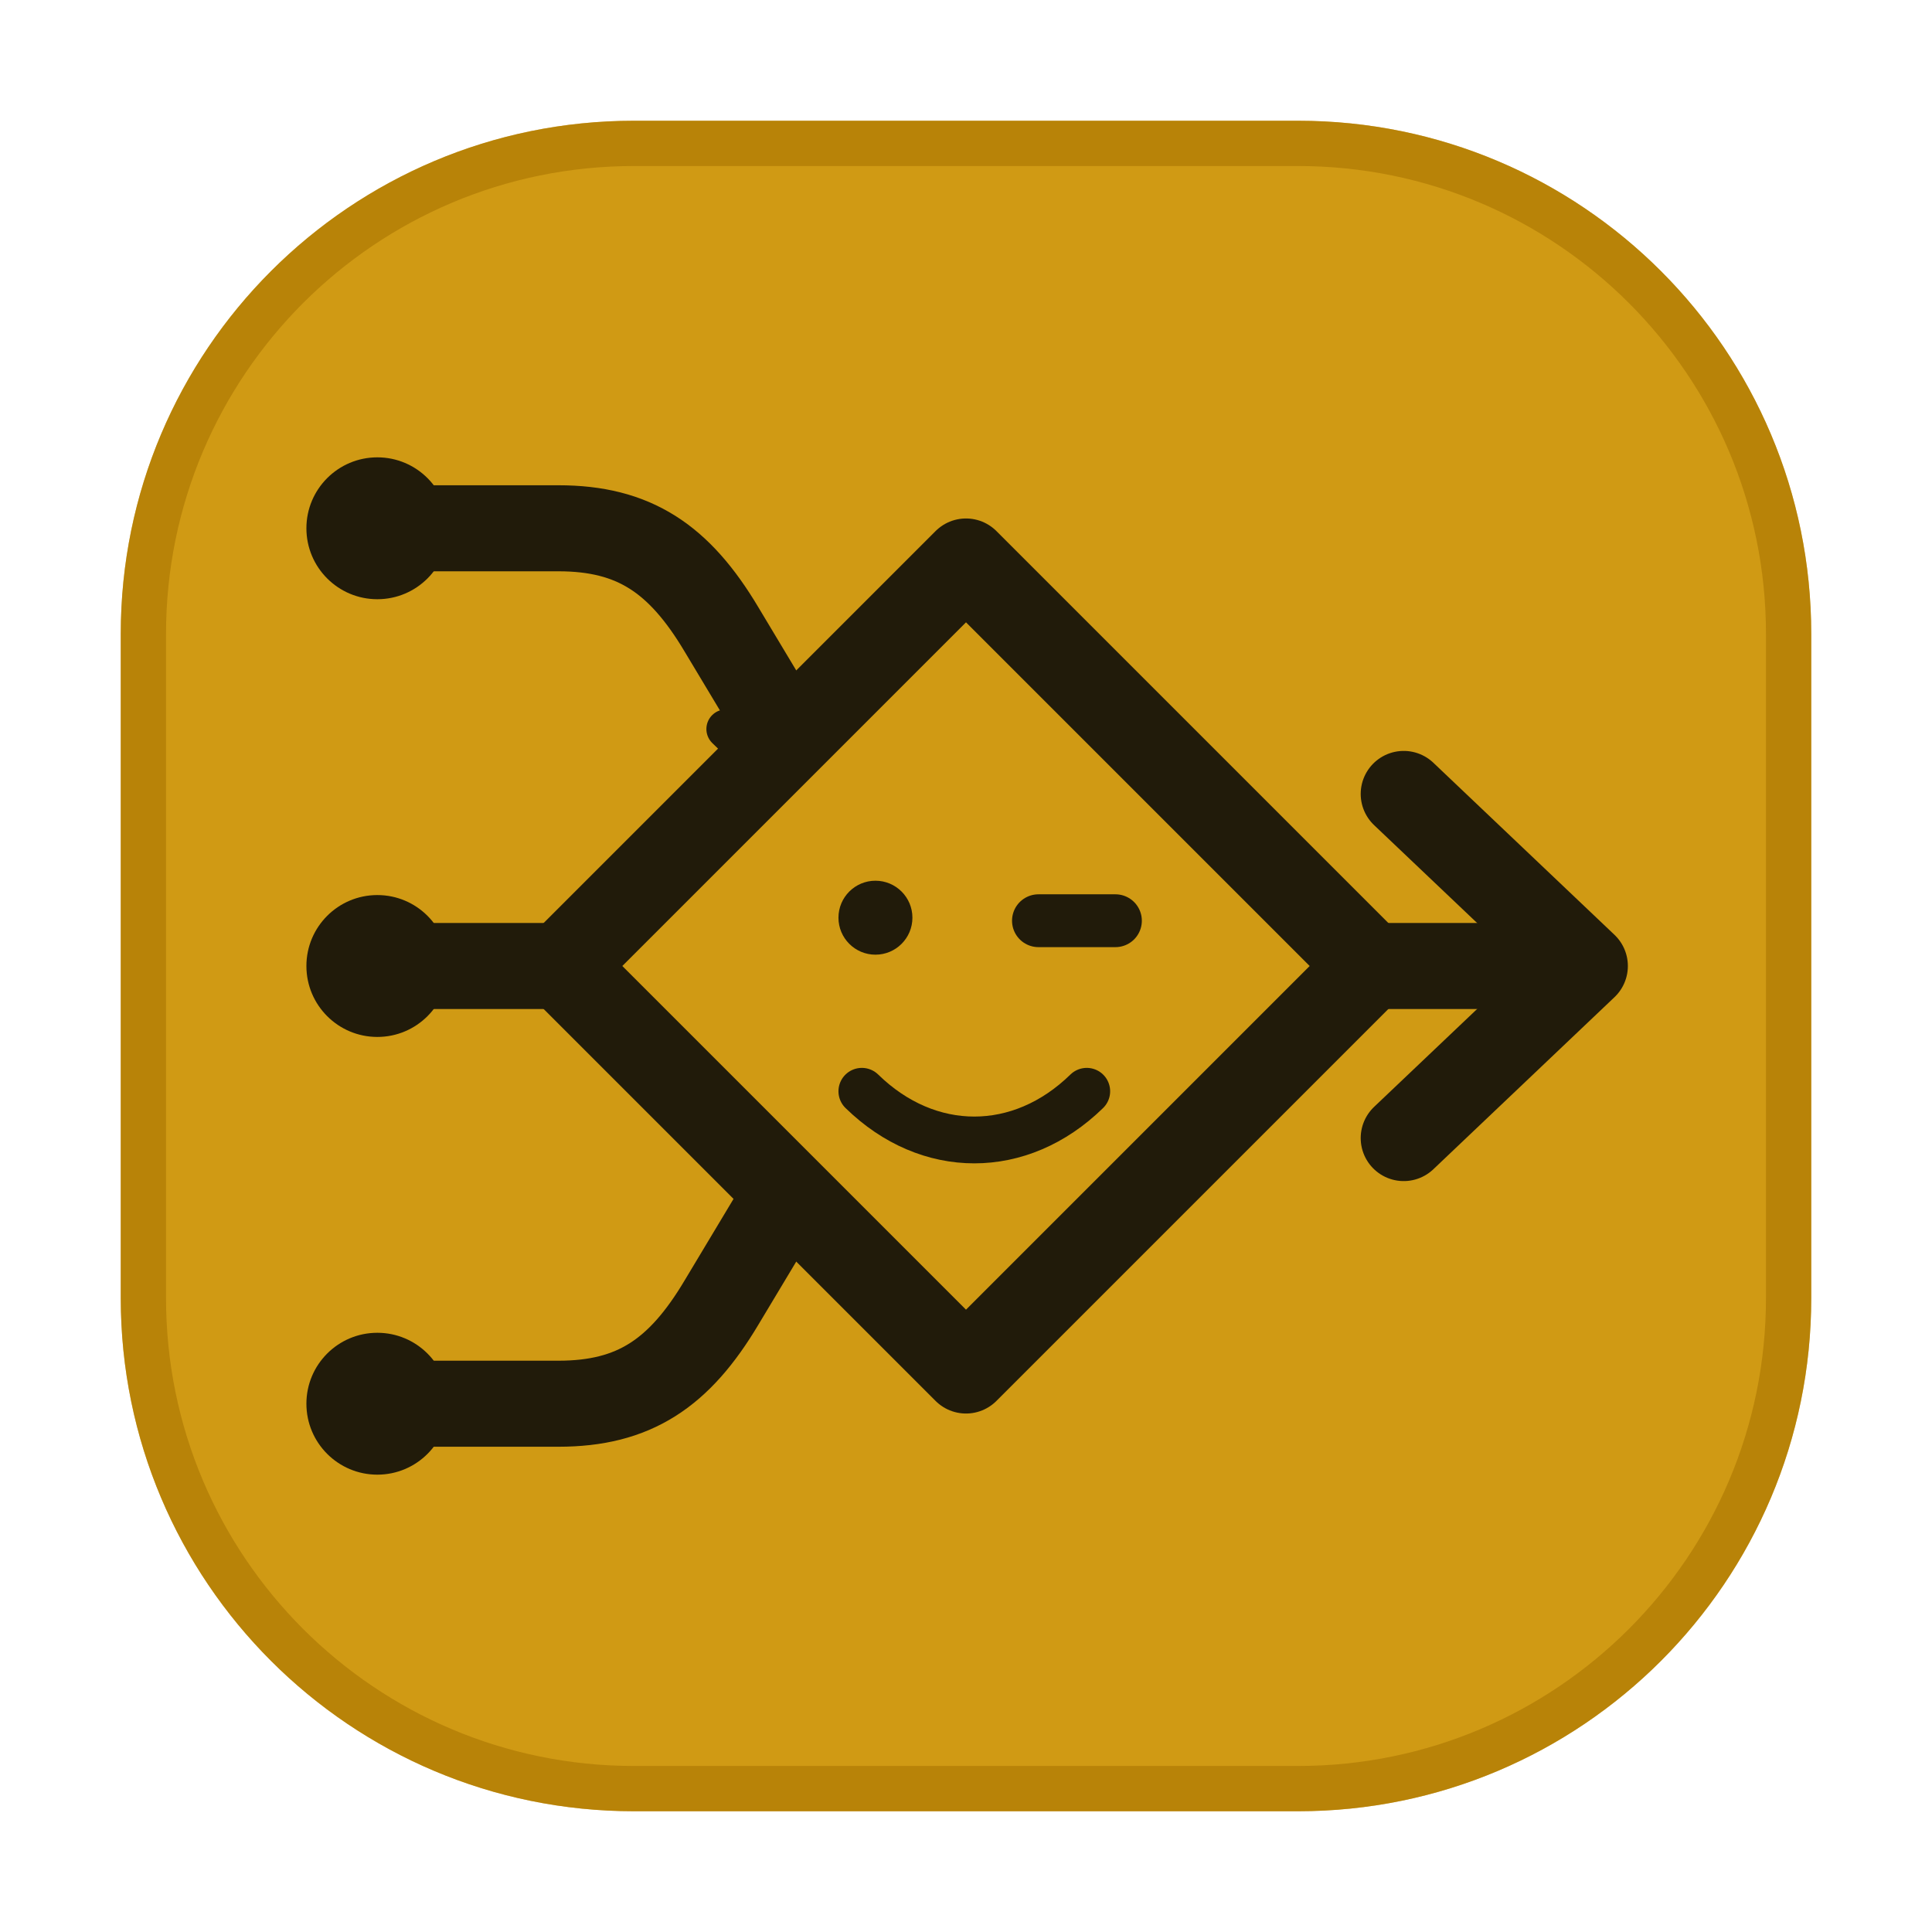
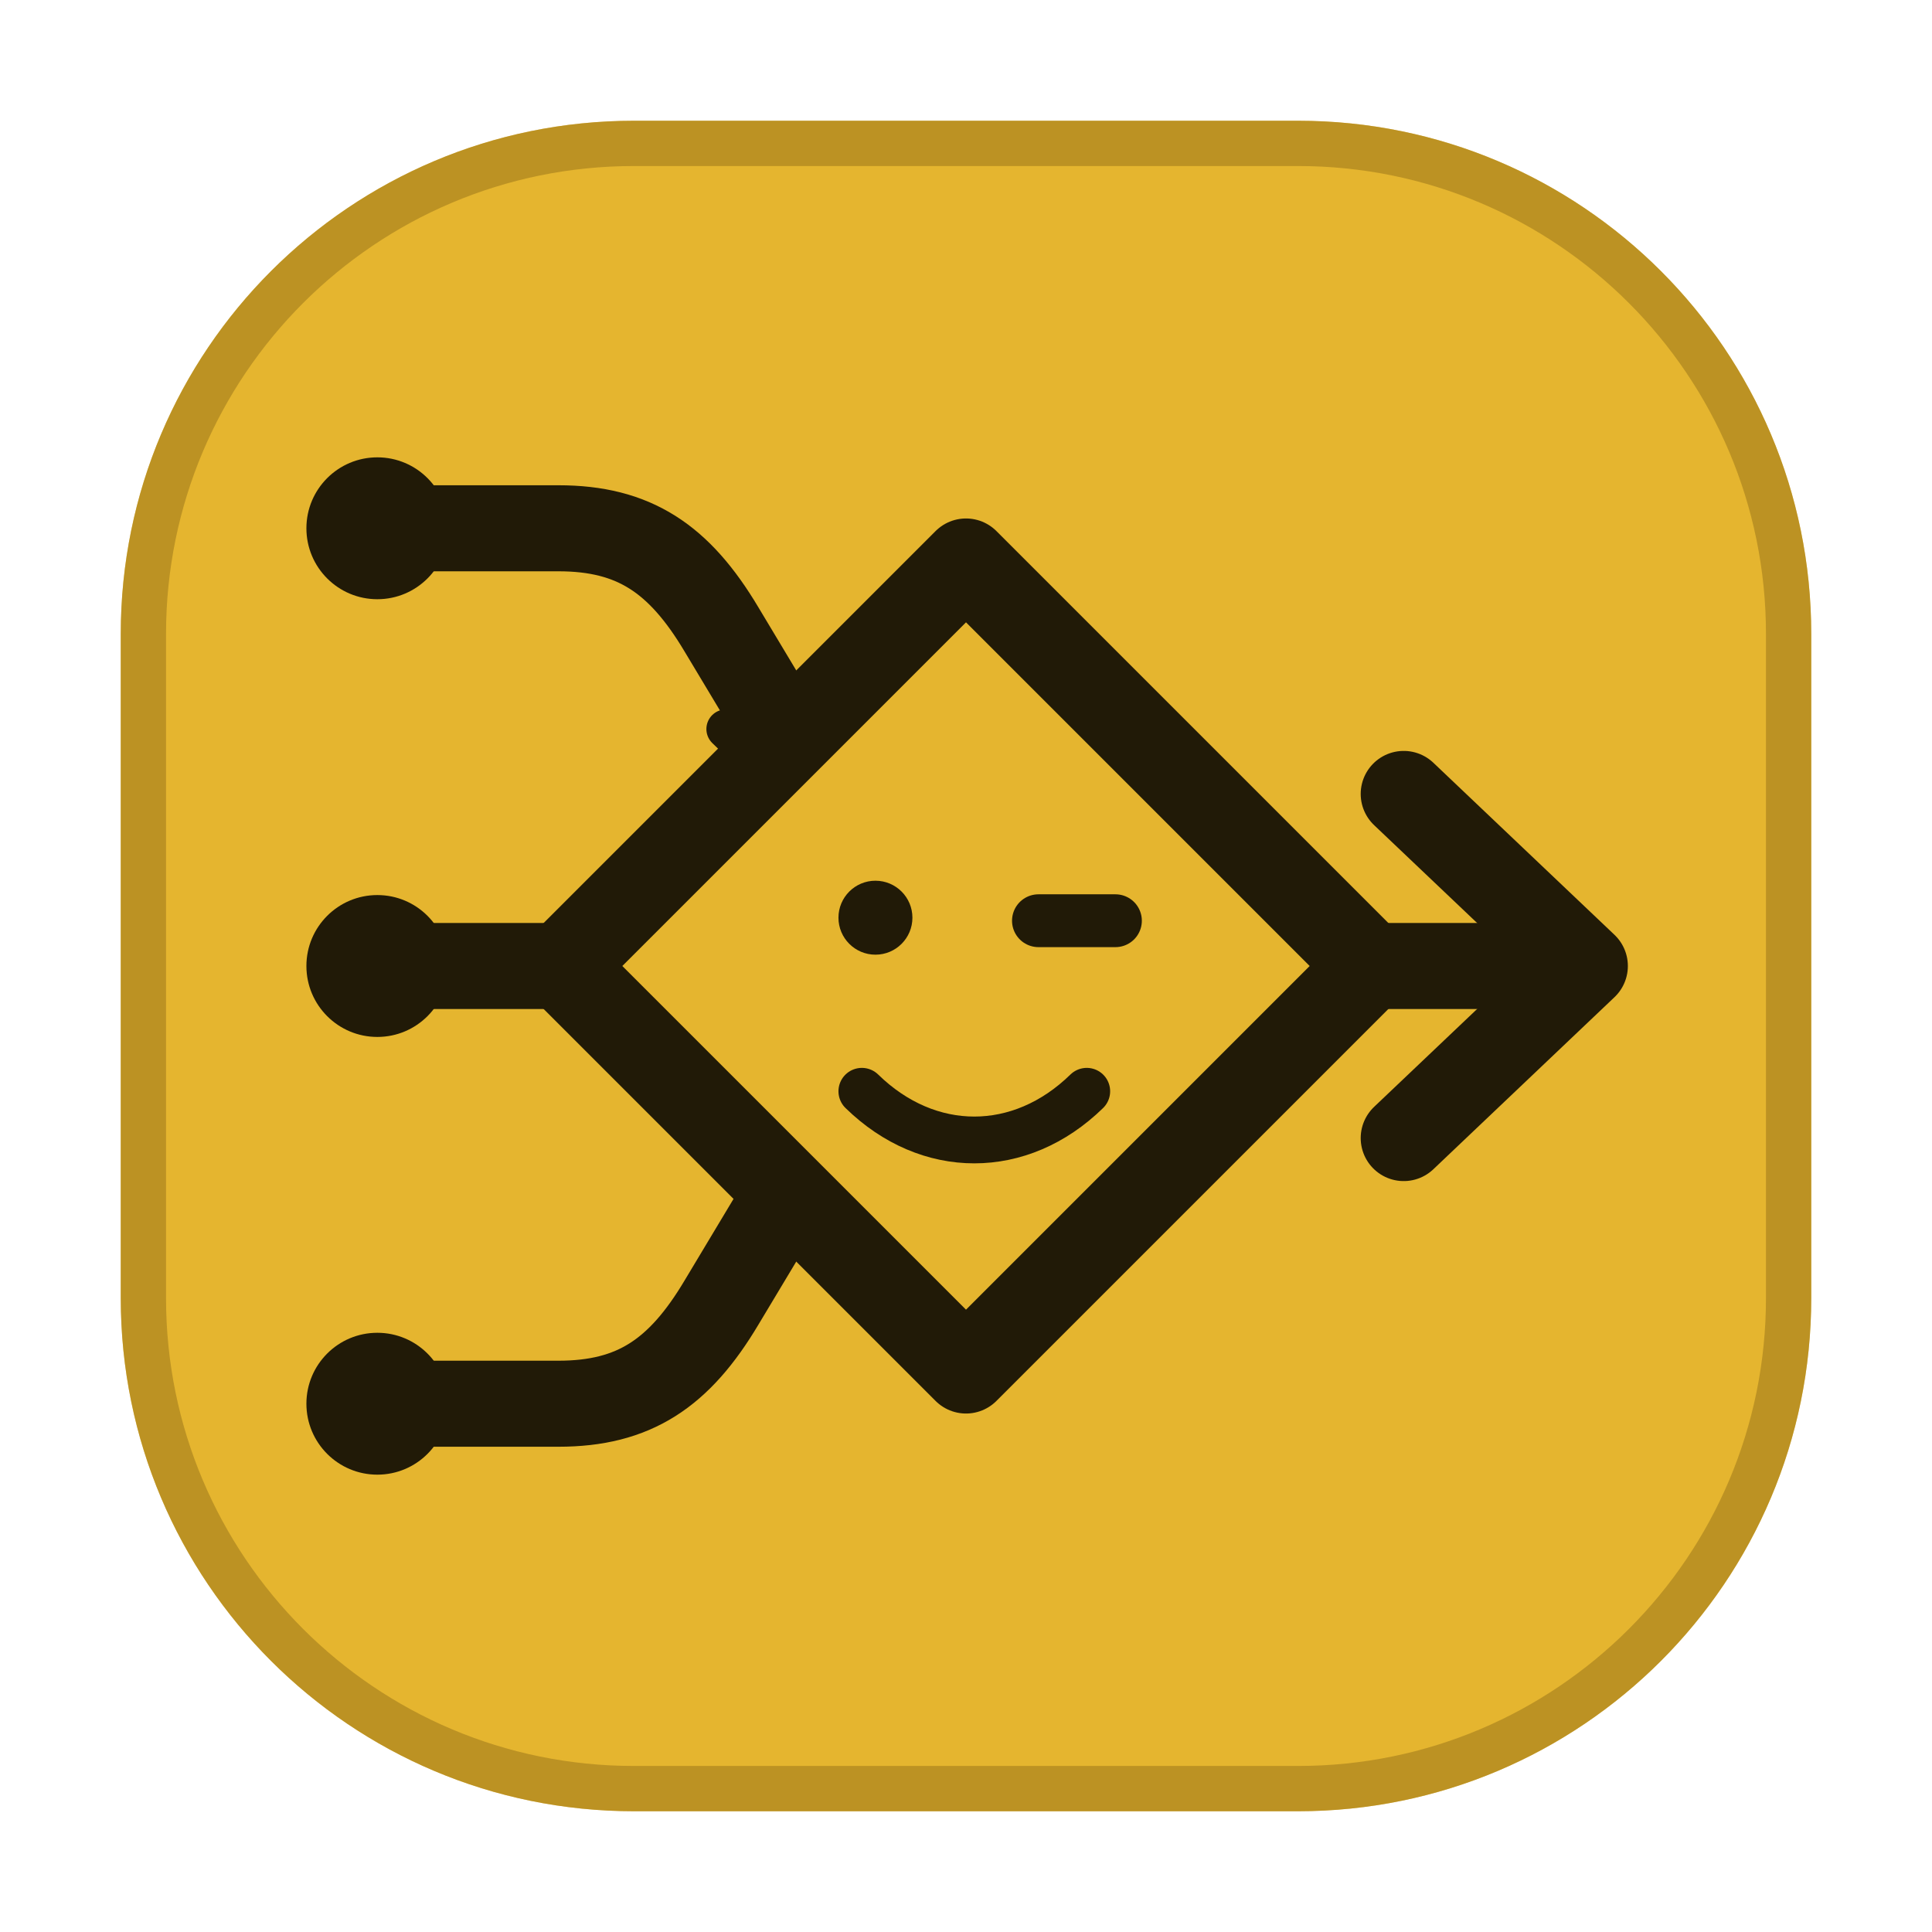
<svg xmlns="http://www.w3.org/2000/svg" viewBox="0 0 128 128" role="img" aria-labelledby="fav-title">
-   <rect x="8" y="8" width="112" height="112" rx="34" fill="#d09a14" />
-   <rect x="9.5" y="9.5" width="109" height="109" rx="32.5" fill="none" stroke="#a87300" stroke-opacity=".58" stroke-width="3" />
-   <g fill="none" stroke="#211b0a" stroke-linecap="round" stroke-linejoin="round">
+   <rect x="8" y="8" width="112" height="112" rx="34" fill="#e5b52f" />
+   <rect x="9.5" y="9.5" width="109" height="109" rx="32.5" fill="none" stroke="#9f791b" stroke-opacity=".58" stroke-width="3" />
+   <g fill="none" stroke="#211a07" stroke-linecap="round" stroke-linejoin="round">
    <path d="M25 35h12c5 0 8 2 10.8 6.7l5.4 9" stroke-width="5.7" />
    <path d="M25 64h26" stroke-width="5.7" />
    <path d="M25 93h12c5 0 8-2 10.8-6.7l5.4-9" stroke-width="5.7" />
    <path d="M80 64h22" stroke-width="5.7" />
    <path d="m93 52.6 12 11.4-12 11.4" stroke-width="5.7" />
-     <path d="M64 37.2 90.8 64 64 90.8 37.2 64 64 37.2Z" fill="#d09a14" stroke-width="5.7" />
+     <path d="M64 37.2 90.8 64 64 90.8 37.2 64 64 37.2Z" fill="#e5b52f" stroke-width="5.7" />
    <path d="M68.8 61h5.1" stroke-width="3.5" />
    <path d="M57.1 72.3c4.4 4.3 10.5 4.3 14.9 0" stroke-width="3.1" />
    <path d="m48.1 48.3 3.1 3" stroke-width="2.6" />
  </g>
-   <g fill="#211b0a">
+   <g fill="#211a07">
    <circle cx="25" cy="35" r="4.7" />
    <circle cx="25" cy="64" r="4.7" />
    <circle cx="25" cy="93" r="4.7" />
    <circle cx="58" cy="60.8" r="2.45" />
  </g>
</svg>
